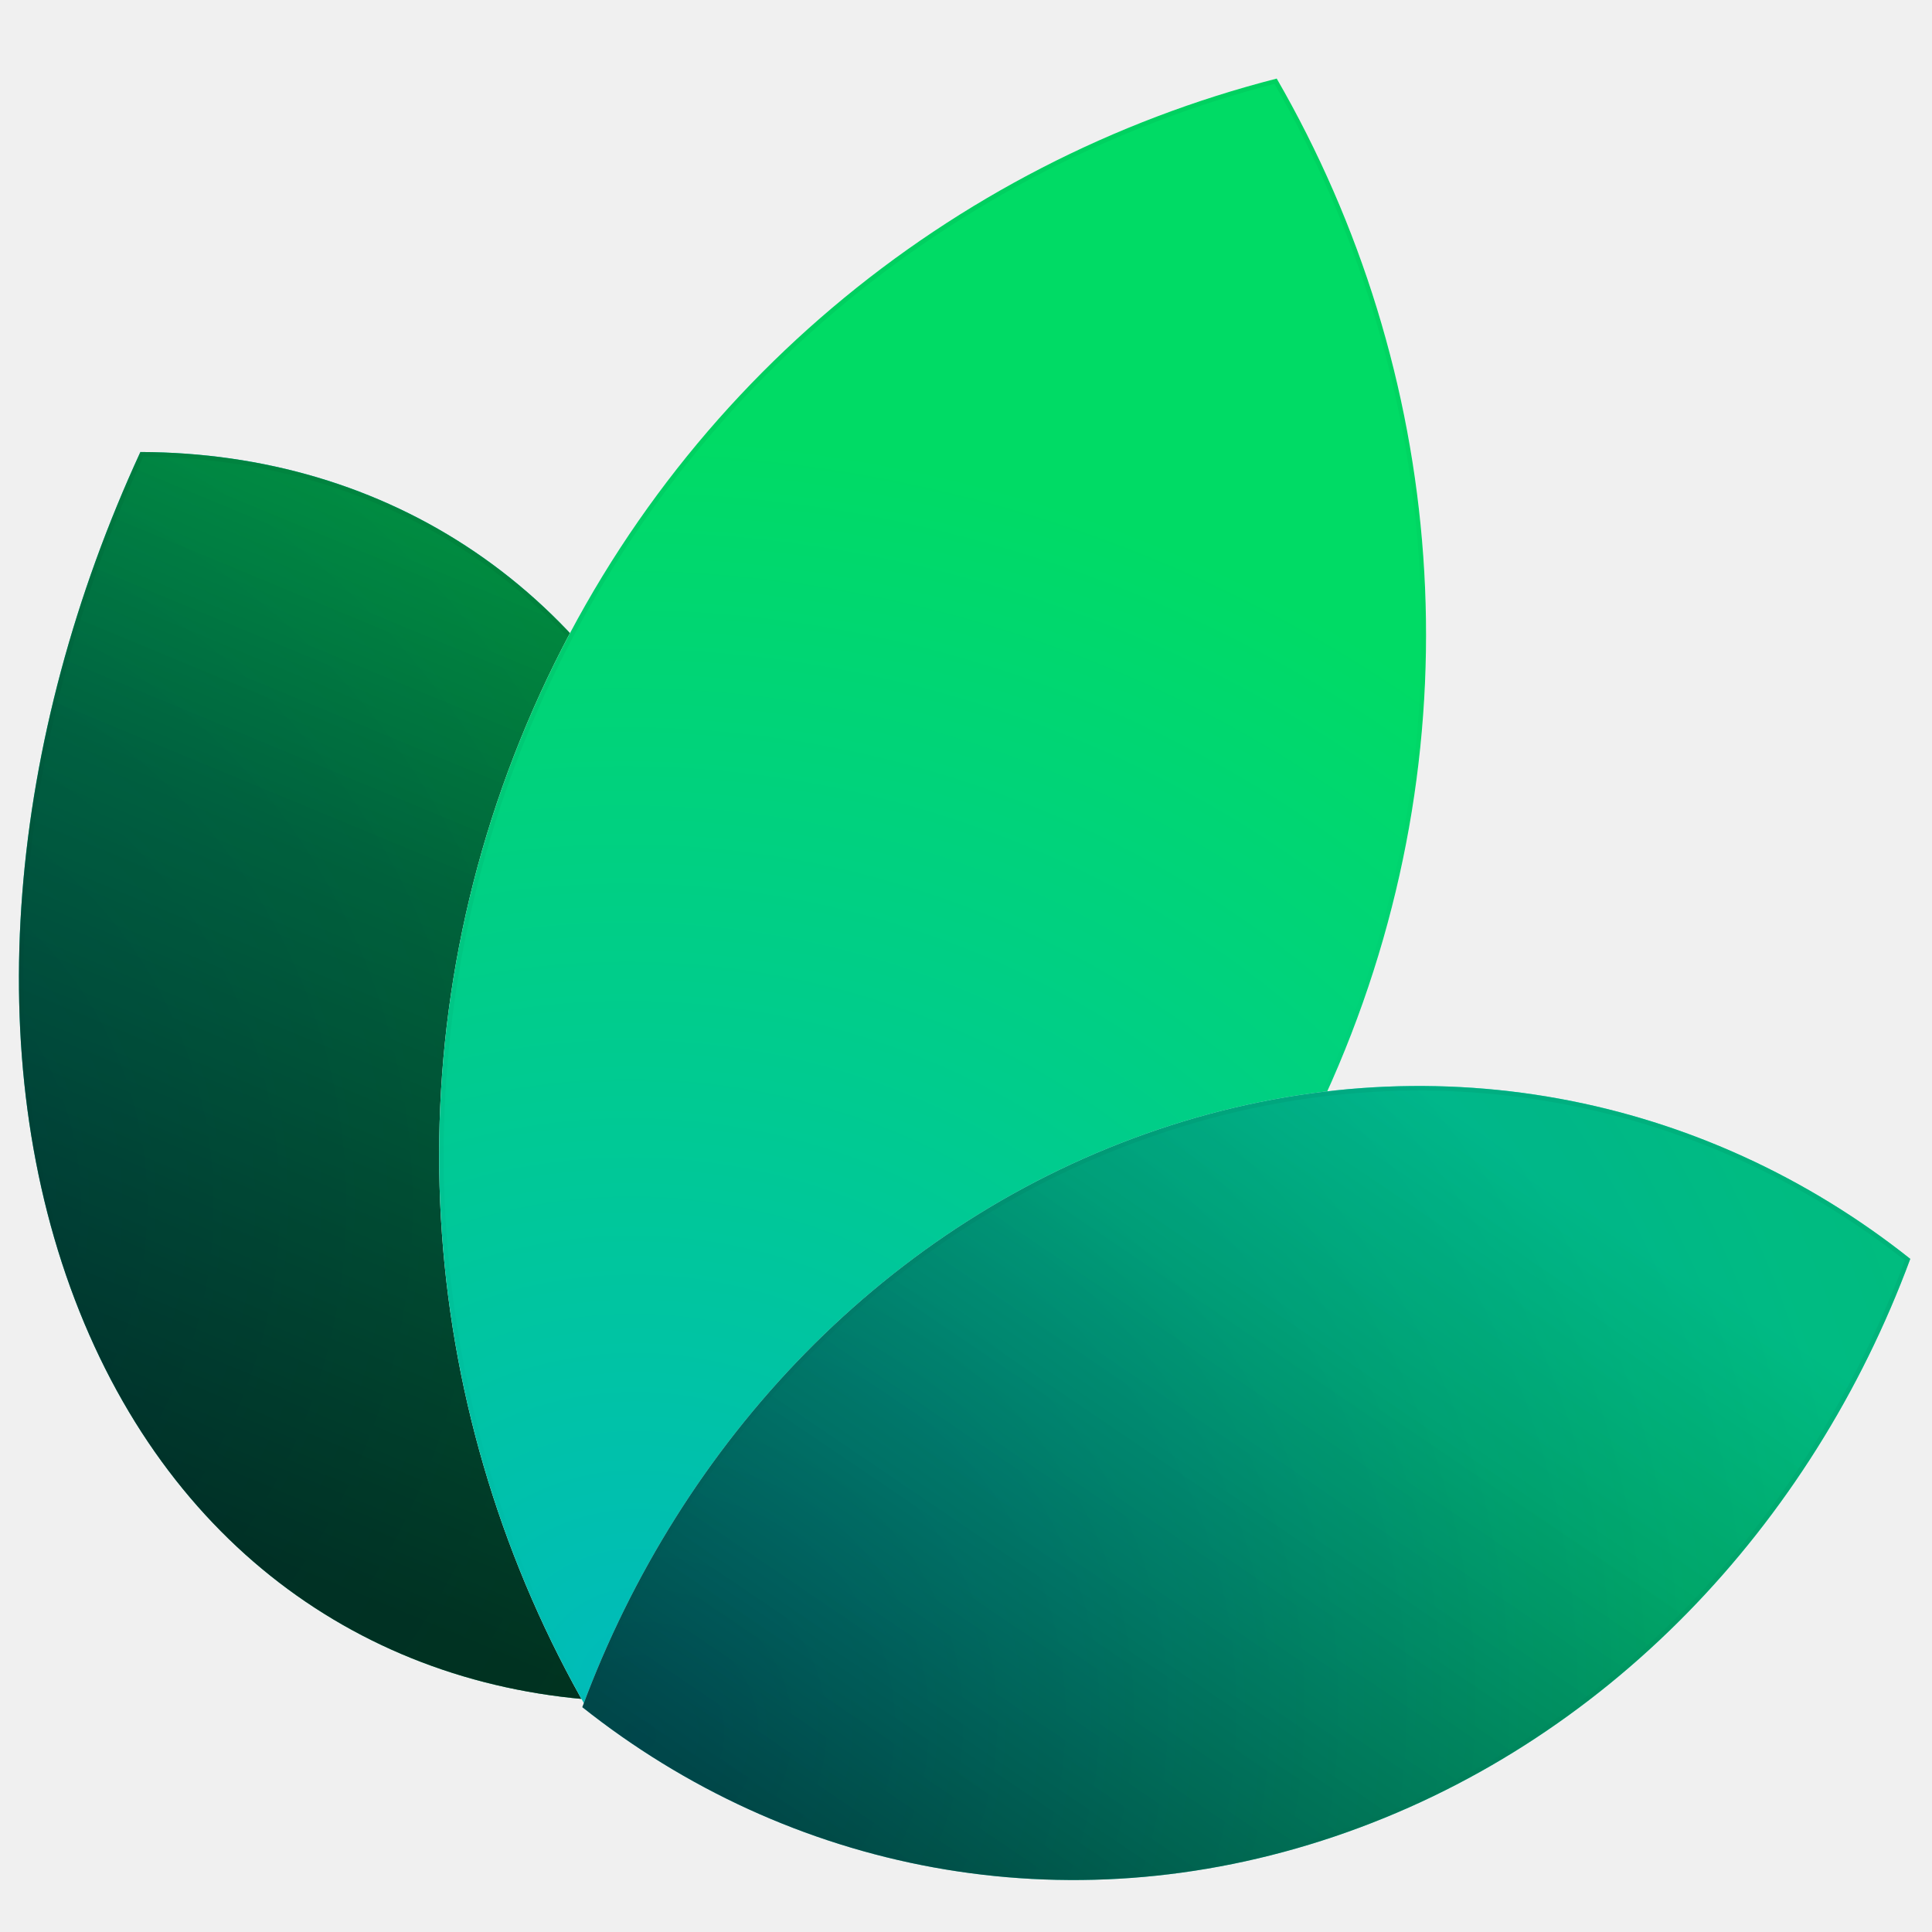
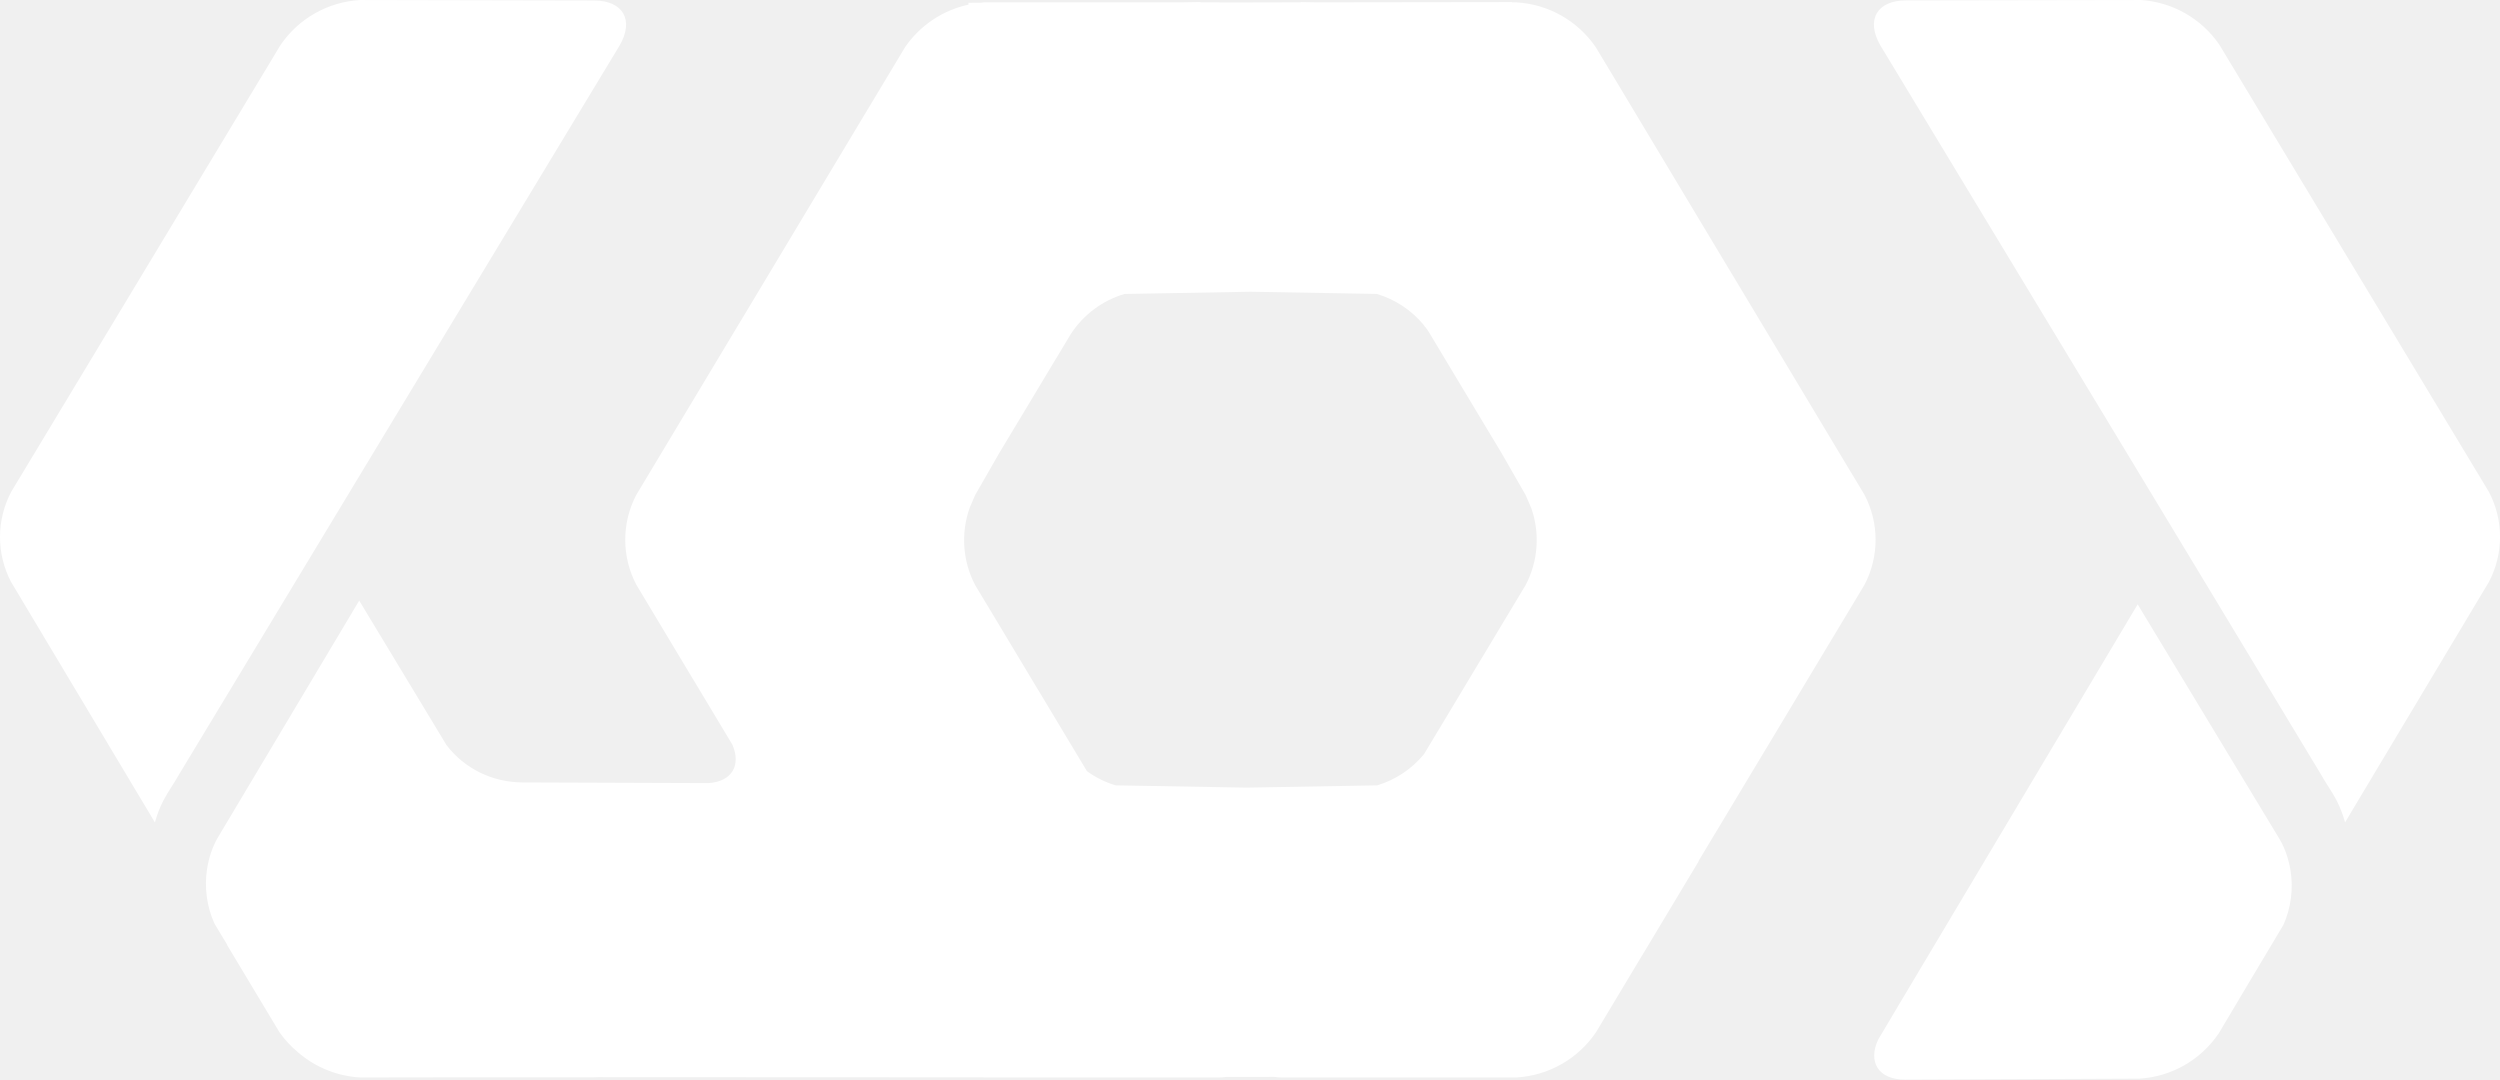
- <svg xmlns="http://www.w3.org/2000/svg" width="24" height="24" viewBox="0 0 24 24" fill="none">
-   <path d="M7.953 21.139C4.896 21.13 2.255 19.458 0.987 16.29C-0.28 13.121 0.109 9.163 1.744 5.615C4.801 5.624 7.442 7.296 8.71 10.465C9.977 13.633 9.588 17.591 7.953 21.139Z" fill="white" />
-   <path d="M7.953 21.139C4.896 21.13 2.255 19.458 0.987 16.29C-0.28 13.121 0.109 9.163 1.744 5.615C4.801 5.624 7.442 7.296 8.71 10.465C9.977 13.633 9.588 17.591 7.953 21.139Z" fill="url(#paint0_radial_101_2703)" />
-   <path d="M7.953 21.139C4.896 21.13 2.255 19.458 0.987 16.29C-0.28 13.121 0.109 9.163 1.744 5.615C4.801 5.624 7.442 7.296 8.71 10.465C9.977 13.633 9.588 17.591 7.953 21.139Z" fill="black" fill-opacity="0.5" style="mix-blend-mode:hard-light" />
-   <path d="M7.953 21.139C4.896 21.13 2.255 19.458 0.987 16.29C-0.28 13.121 0.109 9.163 1.744 5.615C4.801 5.624 7.442 7.296 8.71 10.465C9.977 13.633 9.588 17.591 7.953 21.139Z" fill="url(#paint1_linear_101_2703)" fill-opacity="0.5" style="mix-blend-mode:hard-light" />
-   <path d="M8.684 10.476C9.945 13.63 9.561 17.572 7.935 21.111C4.897 21.096 2.274 19.431 1.013 16.279C-0.248 13.124 0.136 9.182 1.762 5.643C4.8 5.659 7.423 7.324 8.684 10.476Z" stroke="url(#paint2_linear_101_2703)" stroke-opacity="0.05" stroke-width="0.056" />
-   <path d="M7.31 21.257C11.354 20.221 14.884 17.375 16.628 13.236C18.373 9.097 17.945 4.587 15.86 0.976C11.816 2.012 8.287 4.858 6.542 8.998C4.797 13.137 5.225 17.646 7.31 21.257Z" fill="white" />
-   <path d="M7.31 21.257C11.354 20.221 14.884 17.375 16.628 13.236C18.373 9.097 17.945 4.587 15.86 0.976C11.816 2.012 8.287 4.858 6.542 8.998C4.797 13.137 5.225 17.646 7.31 21.257Z" fill="url(#paint3_radial_101_2703)" />
-   <path d="M16.603 13.225C14.864 17.349 11.351 20.187 7.324 21.225C5.253 17.624 4.829 13.132 6.568 9.009C8.306 4.885 11.819 2.047 15.846 1.009C17.918 4.61 18.341 9.101 16.603 13.225Z" stroke="url(#paint4_linear_101_2703)" stroke-opacity="0.05" stroke-width="0.056" />
-   <path d="M7.234 21.207C9.789 23.237 13.21 23.951 16.577 22.814C19.944 21.677 22.506 18.945 23.73 15.638C21.175 13.608 17.754 12.894 14.387 14.031C11.02 15.168 8.458 17.901 7.234 21.207Z" fill="white" />
-   <path d="M7.234 21.207C9.789 23.237 13.21 23.951 16.577 22.814C19.944 21.677 22.506 18.945 23.73 15.638C21.175 13.608 17.754 12.894 14.387 14.031C11.02 15.168 8.458 17.901 7.234 21.207Z" fill="url(#paint5_radial_101_2703)" />
-   <path d="M7.234 21.207C9.789 23.237 13.21 23.951 16.577 22.814C19.944 21.677 22.506 18.945 23.73 15.638C21.175 13.608 17.754 12.894 14.387 14.031C11.02 15.168 8.458 17.901 7.234 21.207Z" fill="black" fill-opacity="0.2" style="mix-blend-mode:hard-light" />
-   <path d="M7.234 21.207C9.789 23.237 13.21 23.951 16.577 22.814C19.944 21.677 22.506 18.945 23.73 15.638C21.175 13.608 17.754 12.894 14.387 14.031C11.02 15.168 8.458 17.901 7.234 21.207Z" fill="url(#paint6_linear_101_2703)" fill-opacity="0.5" style="mix-blend-mode:hard-light" />
-   <path d="M16.568 22.787C13.218 23.918 9.814 23.212 7.267 21.198C8.492 17.907 11.044 15.189 14.396 14.058C17.747 12.927 21.15 13.633 23.697 15.648C22.472 18.938 19.92 21.656 16.568 22.787Z" stroke="url(#paint7_linear_101_2703)" stroke-opacity="0.05" stroke-width="0.056" />
-   <defs>
-     <radialGradient id="paint0_radial_101_2703" cx="0" cy="0" r="1" gradientUnits="userSpaceOnUse" gradientTransform="translate(-3.00503 15.023) rotate(-10.029) scale(17.9572 17.784)">
-       <stop stop-color="#00B0BB" />
-       <stop offset="1" stop-color="#00DB65" />
-     </radialGradient>
-     <linearGradient id="paint1_linear_101_2703" x1="7.39" y1="4.813" x2="1.63" y2="18.689" gradientUnits="userSpaceOnUse">
-       <stop stop-color="#18E299" />
-       <stop offset="1" />
-     </linearGradient>
-     <linearGradient id="paint2_linear_101_2703" x1="7.948" y1="8.016" x2="1.761" y2="18.746" gradientUnits="userSpaceOnUse">
-       <stop />
-       <stop offset="1" stop-opacity="0" />
-     </linearGradient>
-     <radialGradient id="paint3_radial_101_2703" cx="0" cy="0" r="1" gradientUnits="userSpaceOnUse" gradientTransform="translate(8.11404 20.8822) rotate(-75.7542) scale(21.6246 23.7772)">
-       <stop stop-color="#00BBBB" />
-       <stop offset="0.713" stop-color="#00DB65" />
-     </radialGradient>
-     <linearGradient id="paint4_linear_101_2703" x1="7.602" y1="5.871" x2="15.556" y2="16.372" gradientUnits="userSpaceOnUse">
-       <stop />
-       <stop offset="1" stop-opacity="0" />
-     </linearGradient>
-     <radialGradient id="paint5_radial_101_2703" cx="0" cy="0" r="1" gradientUnits="userSpaceOnUse" gradientTransform="translate(7.84537 21.5181) rotate(-20.3525) scale(18.5603 17.32)">
-       <stop stop-color="#00B0BB" />
-       <stop offset="1" stop-color="#00DB65" />
-     </radialGradient>
-     <linearGradient id="paint6_linear_101_2703" x1="16.808" y1="13.007" x2="10.041" y2="22.994" gradientUnits="userSpaceOnUse">
-       <stop stop-color="#00B1BC" />
-       <stop offset="1" />
-     </linearGradient>
-     <linearGradient id="paint7_linear_101_2703" x1="16.808" y1="13.007" x2="14.169" y2="23.841" gradientUnits="userSpaceOnUse">
-       <stop />
-       <stop offset="1" stop-opacity="0" />
-     </linearGradient>
-   </defs>
+ <svg xmlns="http://www.w3.org/2000/svg" width="55.954mm" height="24.164mm" viewBox="0 0 55.954 24.164" version="1.1" id="svg3628">
+   <defs id="defs3625" />
+   <g id="layer1" transform="translate(101.6393,-152.0905)">
+     <path id="path961" style="fill:#ffffff;fill-opacity:1;stroke:none;stroke-width:0.8;stroke-linejoin:round;stroke-dasharray:none" d="m -93.578,152.091 c -0.718,0.04 -1.377,0.412 -1.782,1.006 l -6.029,10.002 c -0.332,0.63 -0.334,1.383 -0.004,2.014 l 3.221,5.385 c 0.047,-0.171 0.11,-0.339 0.194,-0.499 0.102,-0.194 0.238,-0.38 0.345,-0.573 3.449,-5.717 6.407,-10.6 9.86,-16.314 0.335,-0.575 0.075,-1.009 -0.566,-1.01 z m 39.832,0 -5.24,0.009 c -0.641,0.001 -0.9,0.435 -0.566,1.01 3.454,5.714 6.412,10.597 9.86,16.314 0.107,0.194 0.243,0.379 0.345,0.573 0.083,0.161 0.147,0.328 0.194,0.499 l 3.222,-5.385 c 0.33,-0.631 0.329,-1.384 -0.004,-2.014 l -6.029,-10.002 c -0.405,-0.594 -1.064,-0.966 -1.782,-1.006 z m -21.042,0.045 -0.342,0.006 h -4.476 a 2.313,2.313 0 0 0 -0.079,0.01 l -0.279,5.8e-4 v 0.042 a 2.313,2.313 0 0 0 -1.422,0.957 l -6.011,10.013 a 2.165,2.165 0 0 0 0,2.014 l 1.86,3.097 v 2e-5 l 0.291,0.485 c 0.195,0.455 -0.007,0.82 -0.531,0.857 l -4.175,-0.015 c -0.671,-0.006 -1.29,-0.308 -1.694,-0.836 -0.651,-1.078 -1.302,-2.155 -1.953,-3.233 l -0.001,-4.5e-4 c -1.057,1.771 -2.113,3.542 -3.17,5.313 -0.12,0.21 -0.194,0.444 -0.233,0.681 -0.068,0.416 -0.009,0.859 0.167,1.242 0.087,0.144 0.189,0.312 0.282,0.466 l -0.004,0.003 1.174,1.956 a 2.313,2.313 0 0 0 0.416,0.45 c 0.021,0.018 0.043,0.037 0.065,0.054 a 2.313,2.313 0 0 0 0.204,0.147 c 0.066,0.042 0.134,0.081 0.204,0.116 a 2.313,2.313 0 0 0 0.132,0.061 c 0.103,0.044 0.208,0.081 0.317,0.109 a 2.313,2.313 0 0 0 0.047,0.012 c 0.137,0.033 0.277,0.055 0.42,0.063 l 1.978,-0.003 h 3.238 c 0.035,0 0.068,-10e-4 0.1,-0.004 l 8.63,0.004 a 2.313,2.313 0 0 0 0.026,0.003 h 5.24 c 0.06,0 0.116,-0.004 0.169,-0.012 l 1.081,-10e-4 c 0.055,0.008 0.113,0.013 0.176,0.013 h 1.923 c 5.09e-4,2e-5 7.63e-4,0 0.001,0 h 0.093 3.224 a 2.313,2.313 0 0 0 1.78,-1.009 l 2.291,-3.815 a 2.165,2.165 0 0 0 0.014,-0.033 l 0.326,-0.543 1.52,-2.53 v -3e-5 l 1.86,-3.097 a 2.165,2.165 0 0 0 0,-2.014 l -6.011,-10.013 a 2.313,2.313 0 0 0 -1.78,-1.009 H -67.801 v -0.006 l -4.373,0.006 -0.336,-0.006 a 2.165,2.165 0 0 0 -0.038,0.006 h -0.393 c -0.007,0 -0.014,7.6e-4 -0.021,9.1e-4 l -1.342,0.002 c -0.021,-9.7e-4 -0.041,-0.003 -0.062,-0.003 h -0.384 a 2.165,2.165 0 0 0 -0.038,-0.006 v 0 z m 1.14,6.484 2.824,0.049 a 2.165,2.165 0 0 1 1.048,0.692 l 0.011,0.018 c 0.011,0.018 0.026,0.033 0.04,0.048 a 2.165,2.165 0 0 1 0.05,0.07 l 1.65,2.747 0.533,0.929 0.127,0.295 a 2.165,2.165 0 0 1 -0.127,1.715 l -2.275,3.786 a 2.165,2.165 0 0 1 -1.048,0.699 l -2.928,0.051 -2.928,-0.051 a 2.165,2.165 0 0 1 -0.64,-0.317 l -2.504,-4.168 a 2.165,2.165 0 0 1 -0.117,-1.738 l 0.117,-0.272 0.533,-0.929 1.604,-2.669 a 2.165,2.165 0 0 1 1.205,-0.905 z m 19.853,6.998 -10e-4,4.6e-4 c -1.766,2.961 -3.531,5.921 -5.297,8.882 v 0 l -0.511,0.86 c -0.232,0.499 0.004,0.896 0.61,0.894 l 5.24,-0.022 c 0.718,-0.044 1.374,-0.42 1.776,-1.017 0.471,-0.797 1.004,-1.684 1.443,-2.42 0.173,-0.382 0.229,-0.823 0.159,-1.237 -0.041,-0.236 -0.115,-0.467 -0.236,-0.676 -1.061,-1.755 -2.122,-3.511 -3.183,-5.266 z" />
+   </g>
</svg>
